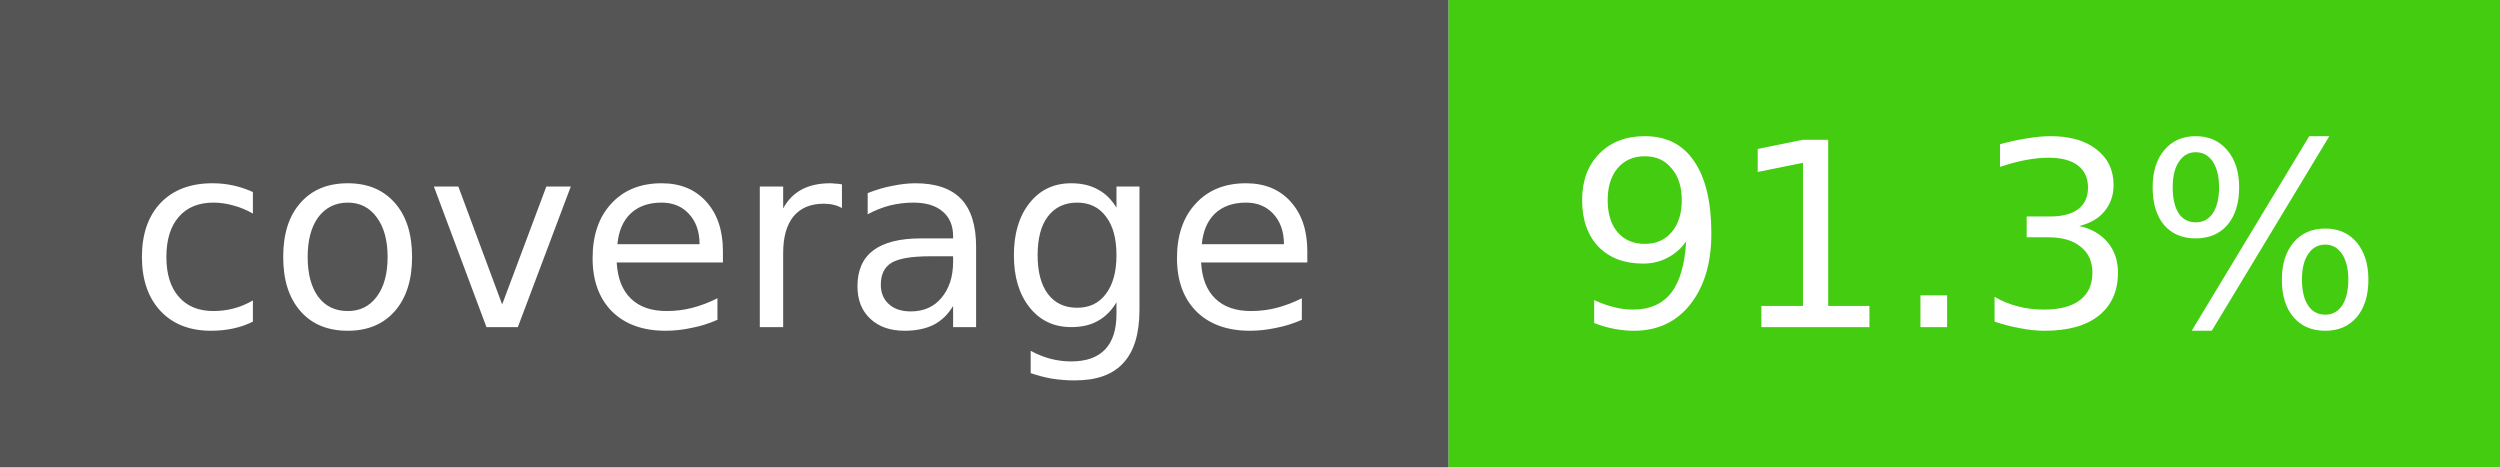
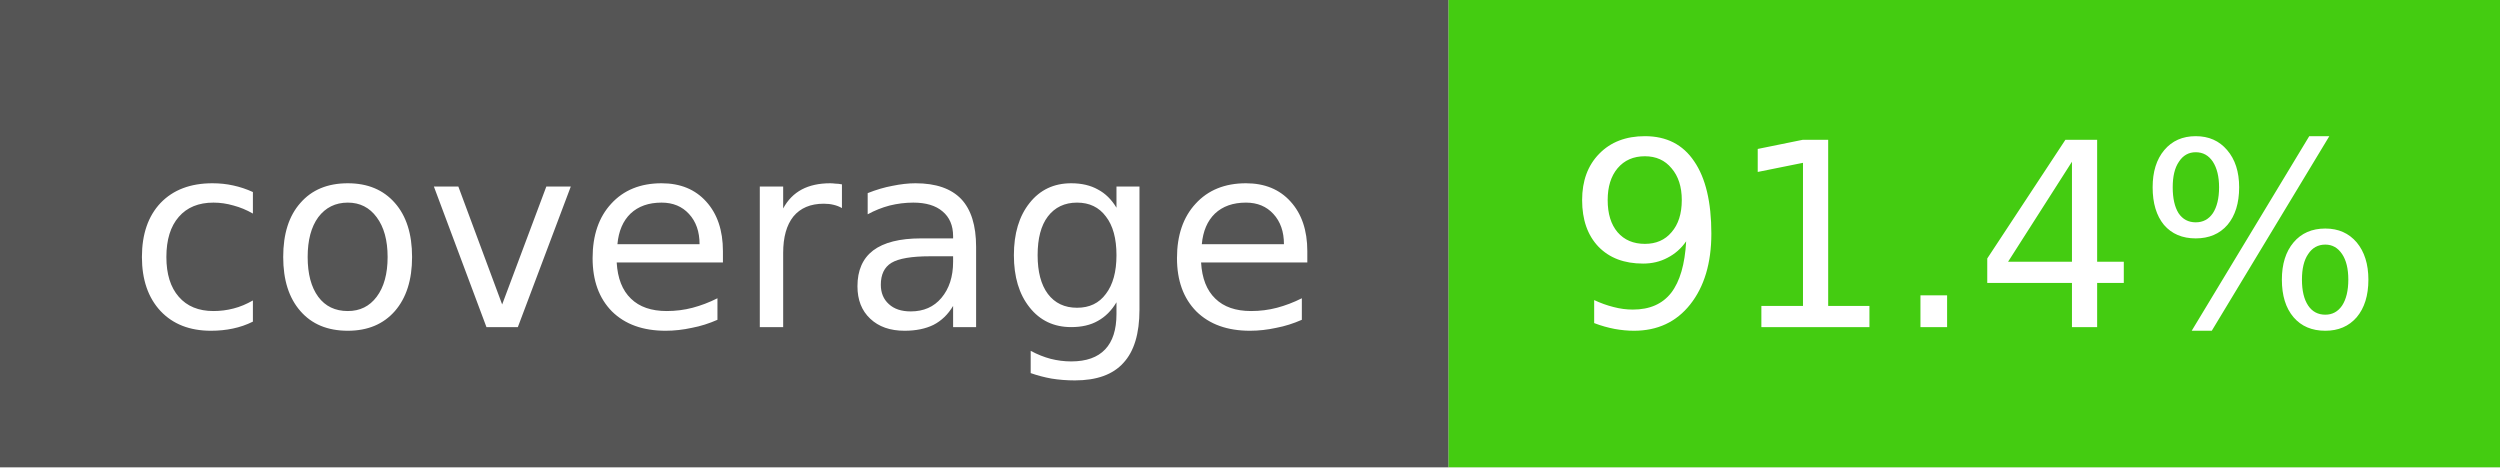
- <svg xmlns="http://www.w3.org/2000/svg" width="107" height="20" role="img" aria-label="coverage: 91.3%">
+ <svg xmlns="http://www.w3.org/2000/svg" width="107" height="20" role="img" aria-label="coverage: 91.4%">
  <rect width="62" height="20" fill="#555" />
  <rect x="62" width="45" height="20" fill="#4c1" />
  <g fill="#fff" text-anchor="middle" font-family="DejaVu Sans,Verdana,Geneva,sans-serif" font-size="11">
    <text x="31" y="14">coverage</text>
-     <text x="84.5" y="14">91.3%</text>
+     <text x="84.5" y="14">91.4%</text>
  </g>
</svg>
